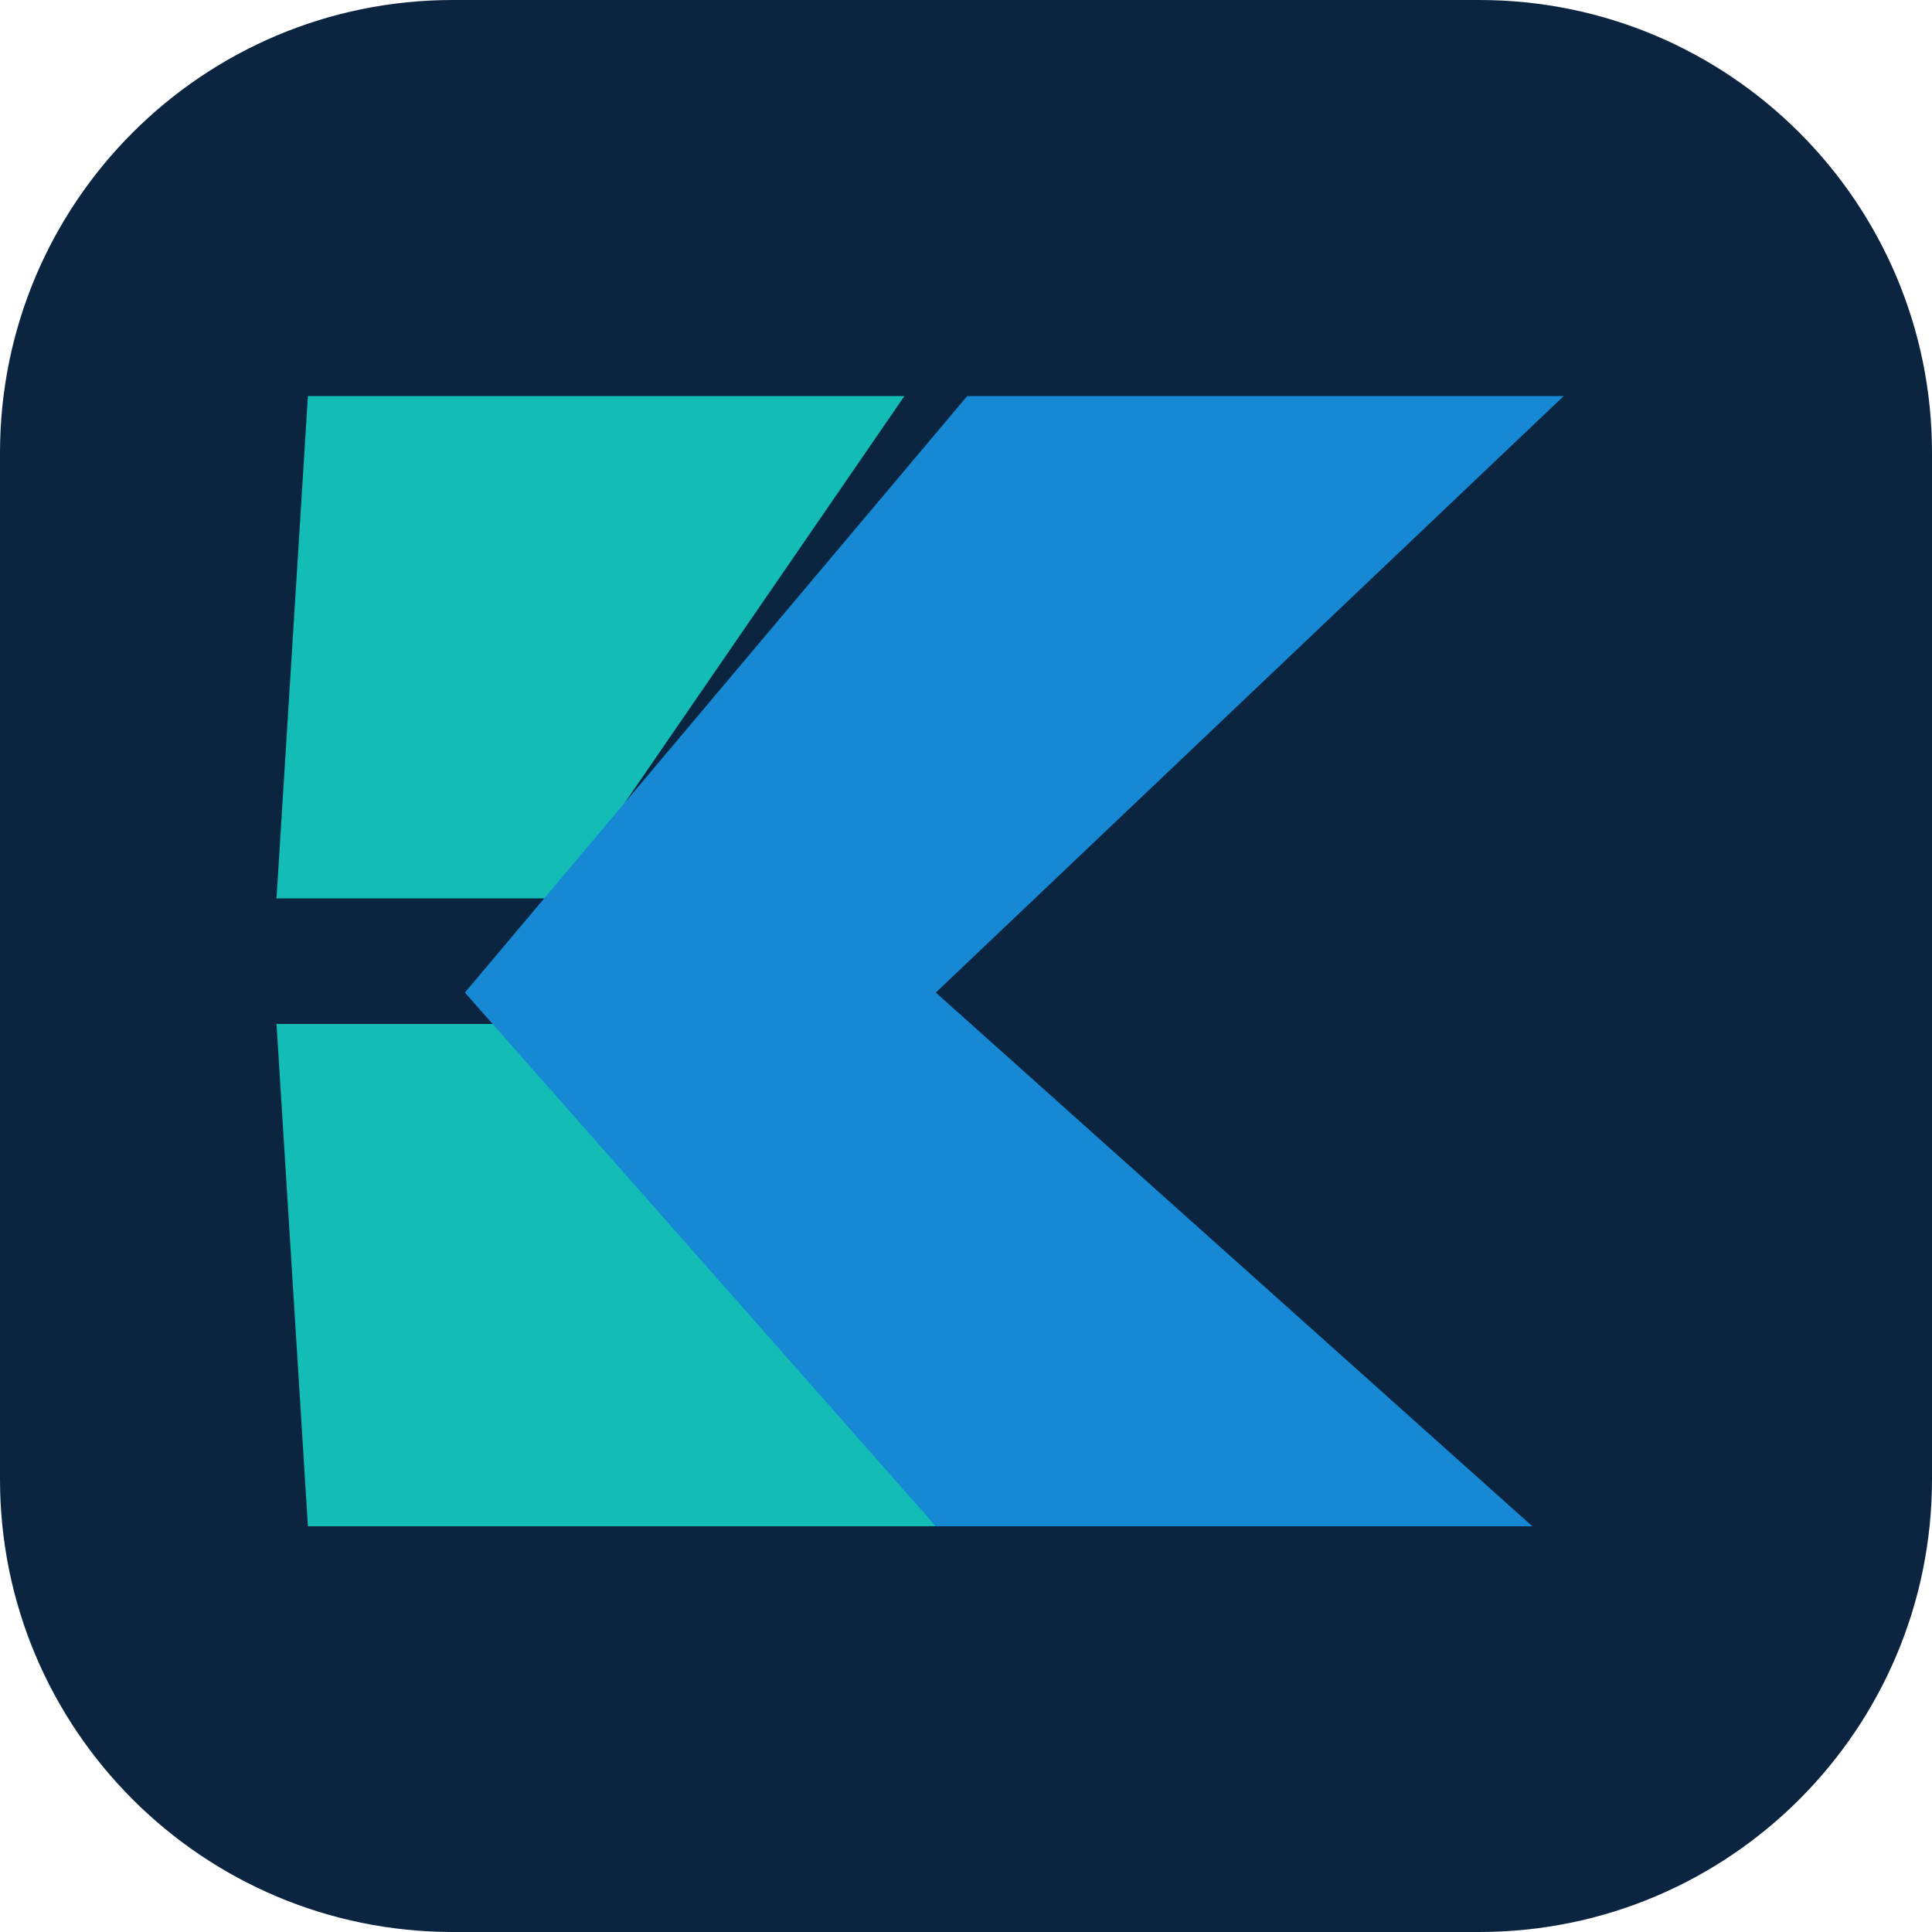
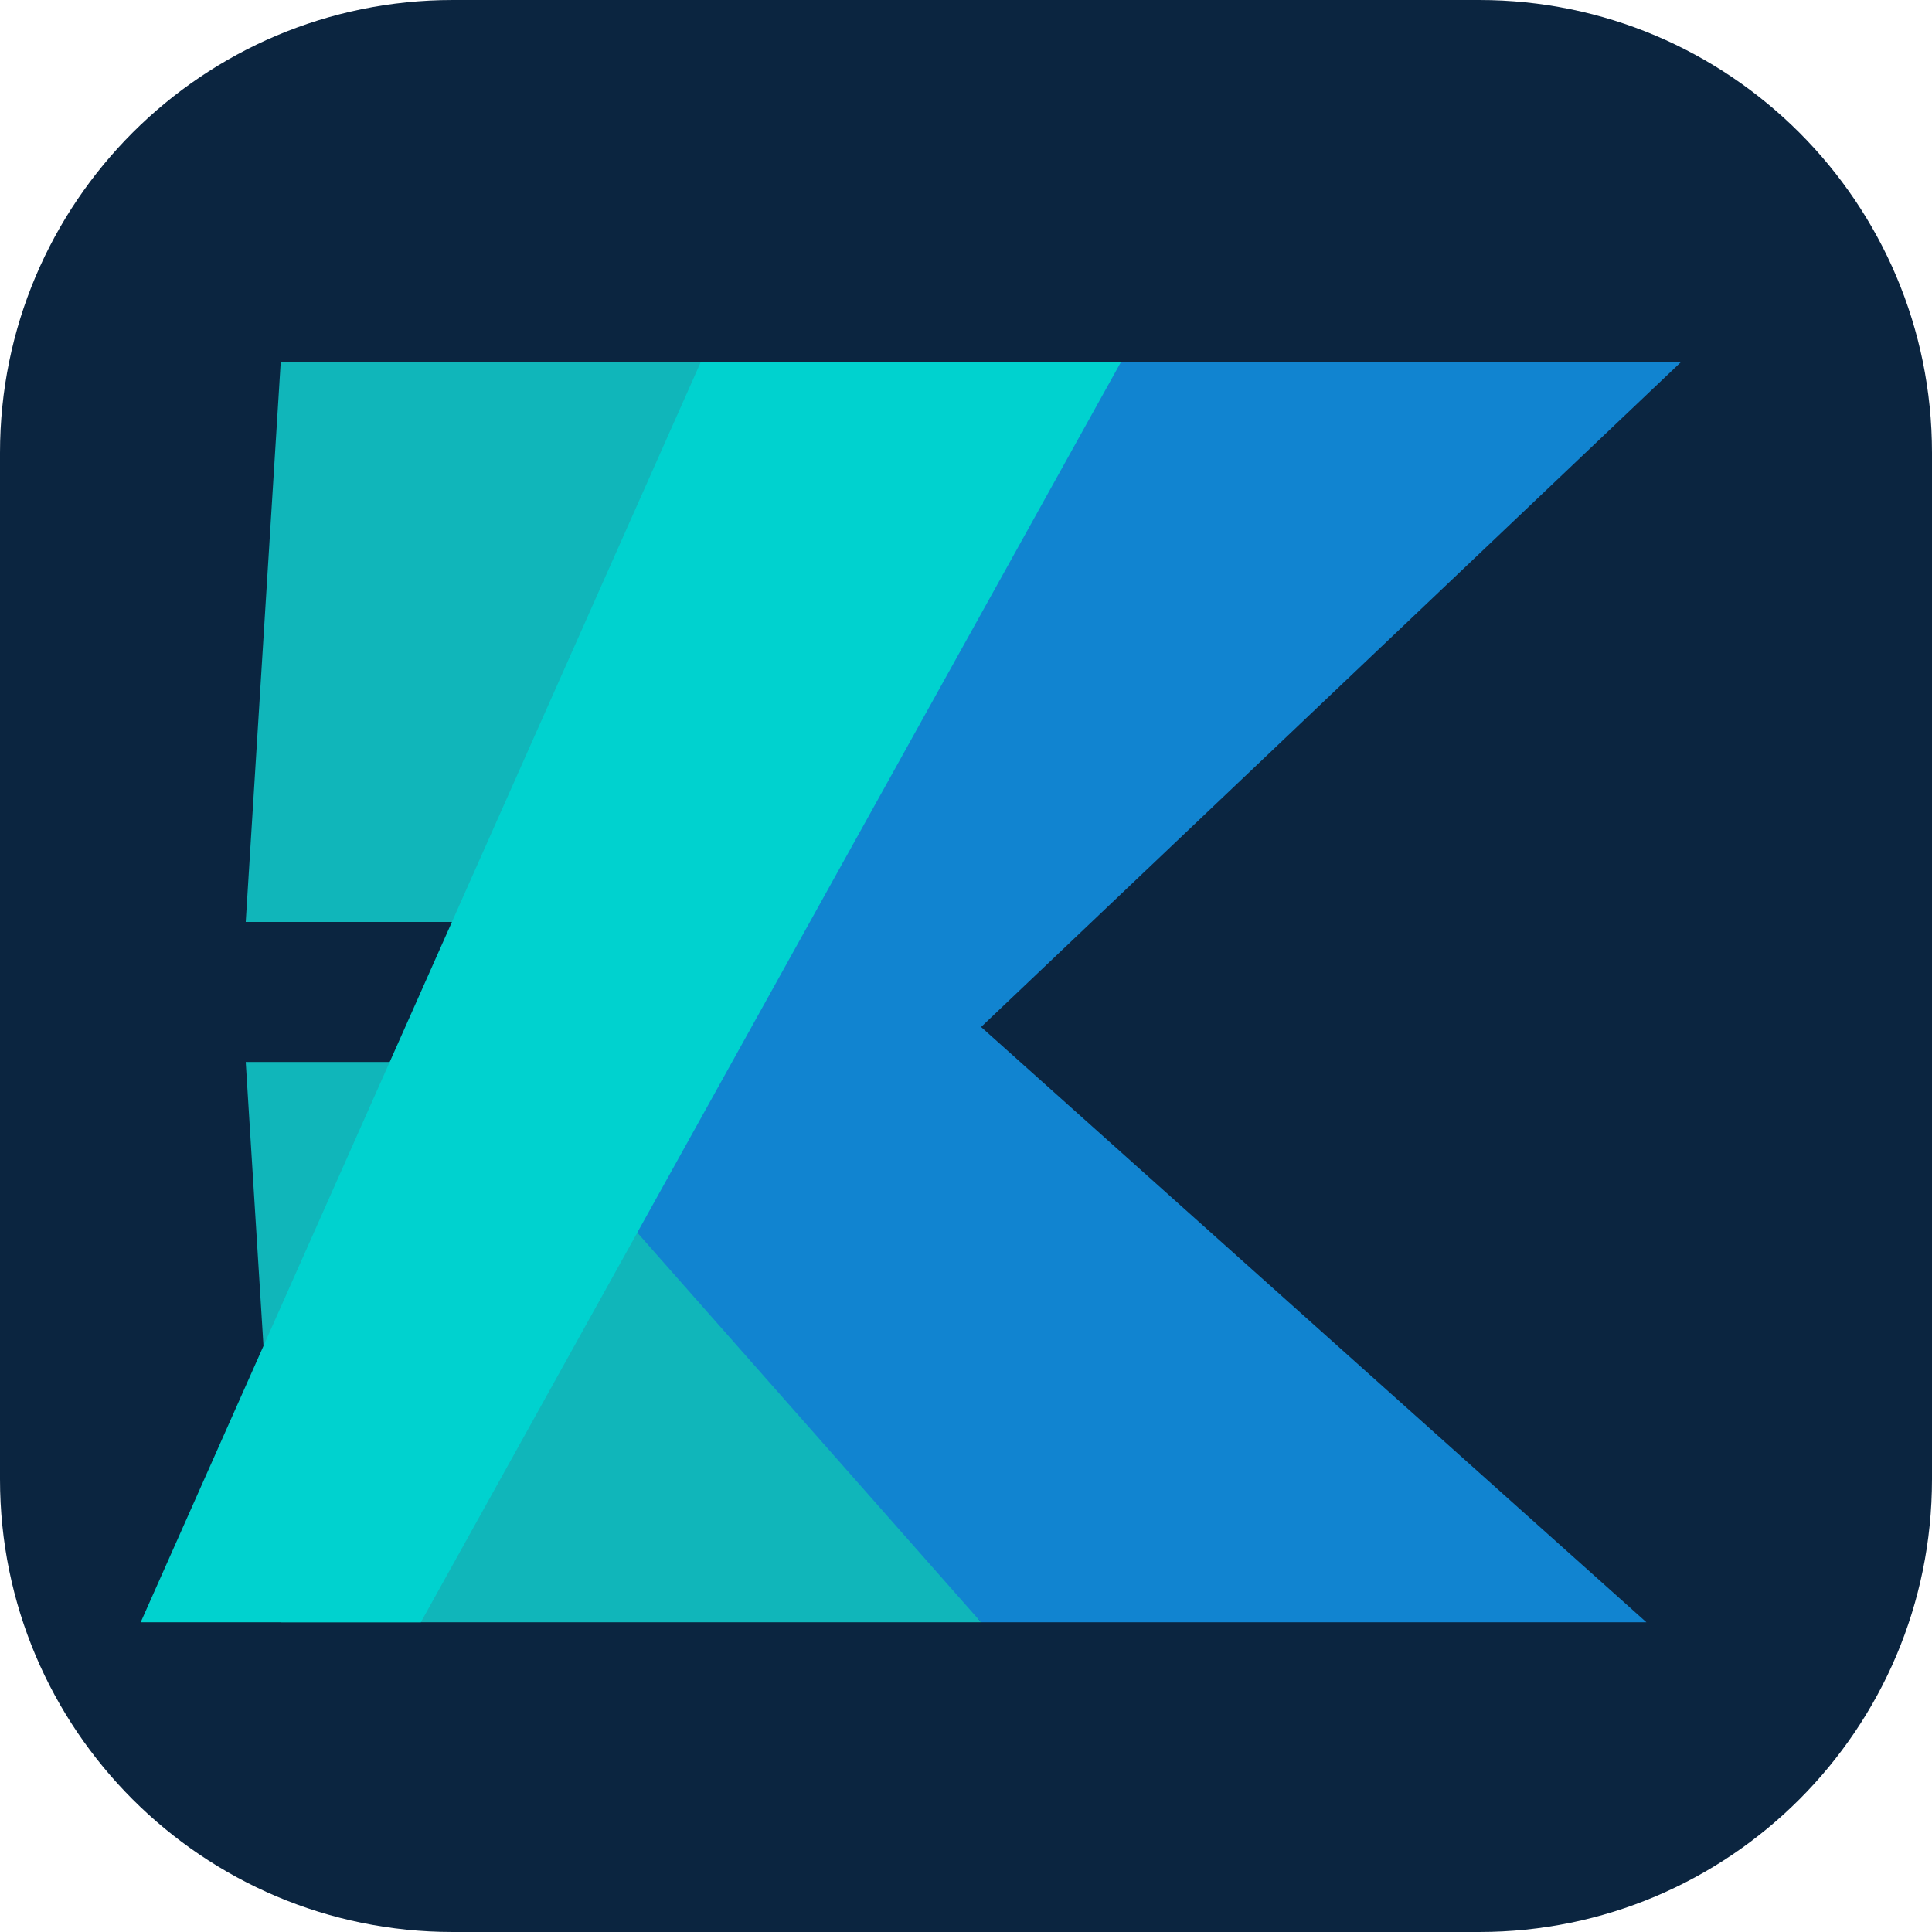
- <svg xmlns="http://www.w3.org/2000/svg" width="64" height="64" viewBox="0 0 64 64">
-   <rect width="64" height="64" rx="15" fill="#0b2540" />
-   <g transform="translate(5 10) scale(1.04)">
-     <path fill="#13bdb6" d="M5 3H24L13 19H4ZM4 23h9l12 16H5Z" />
-     <path fill="#1688d4" d="M26 3h19L25 22l19 17H25L10 22Z" />
+ <svg xmlns="http://www.w3.org/2000/svg" width="64" height="64" viewBox="0 0 64 64" role="img" aria-labelledby="title">
+   <rect x="0" y="0" width="64" height="64" rx="15" fill="#0B2540" />
+   <g transform="translate(3.5 8.5) scale(1.16)">
+     <path fill="#10B6BA" d="M5 3 24 3 13 19 4 19zM4 23h9l12 16H5z" />
+     <path fill="#1184D0" d="M26 3h19L25 22 44 39H25L10 22z" />
+     <path fill="#00D2CF" d="m17 3 12 0L9 39H1z" />
  </g>
</svg>
